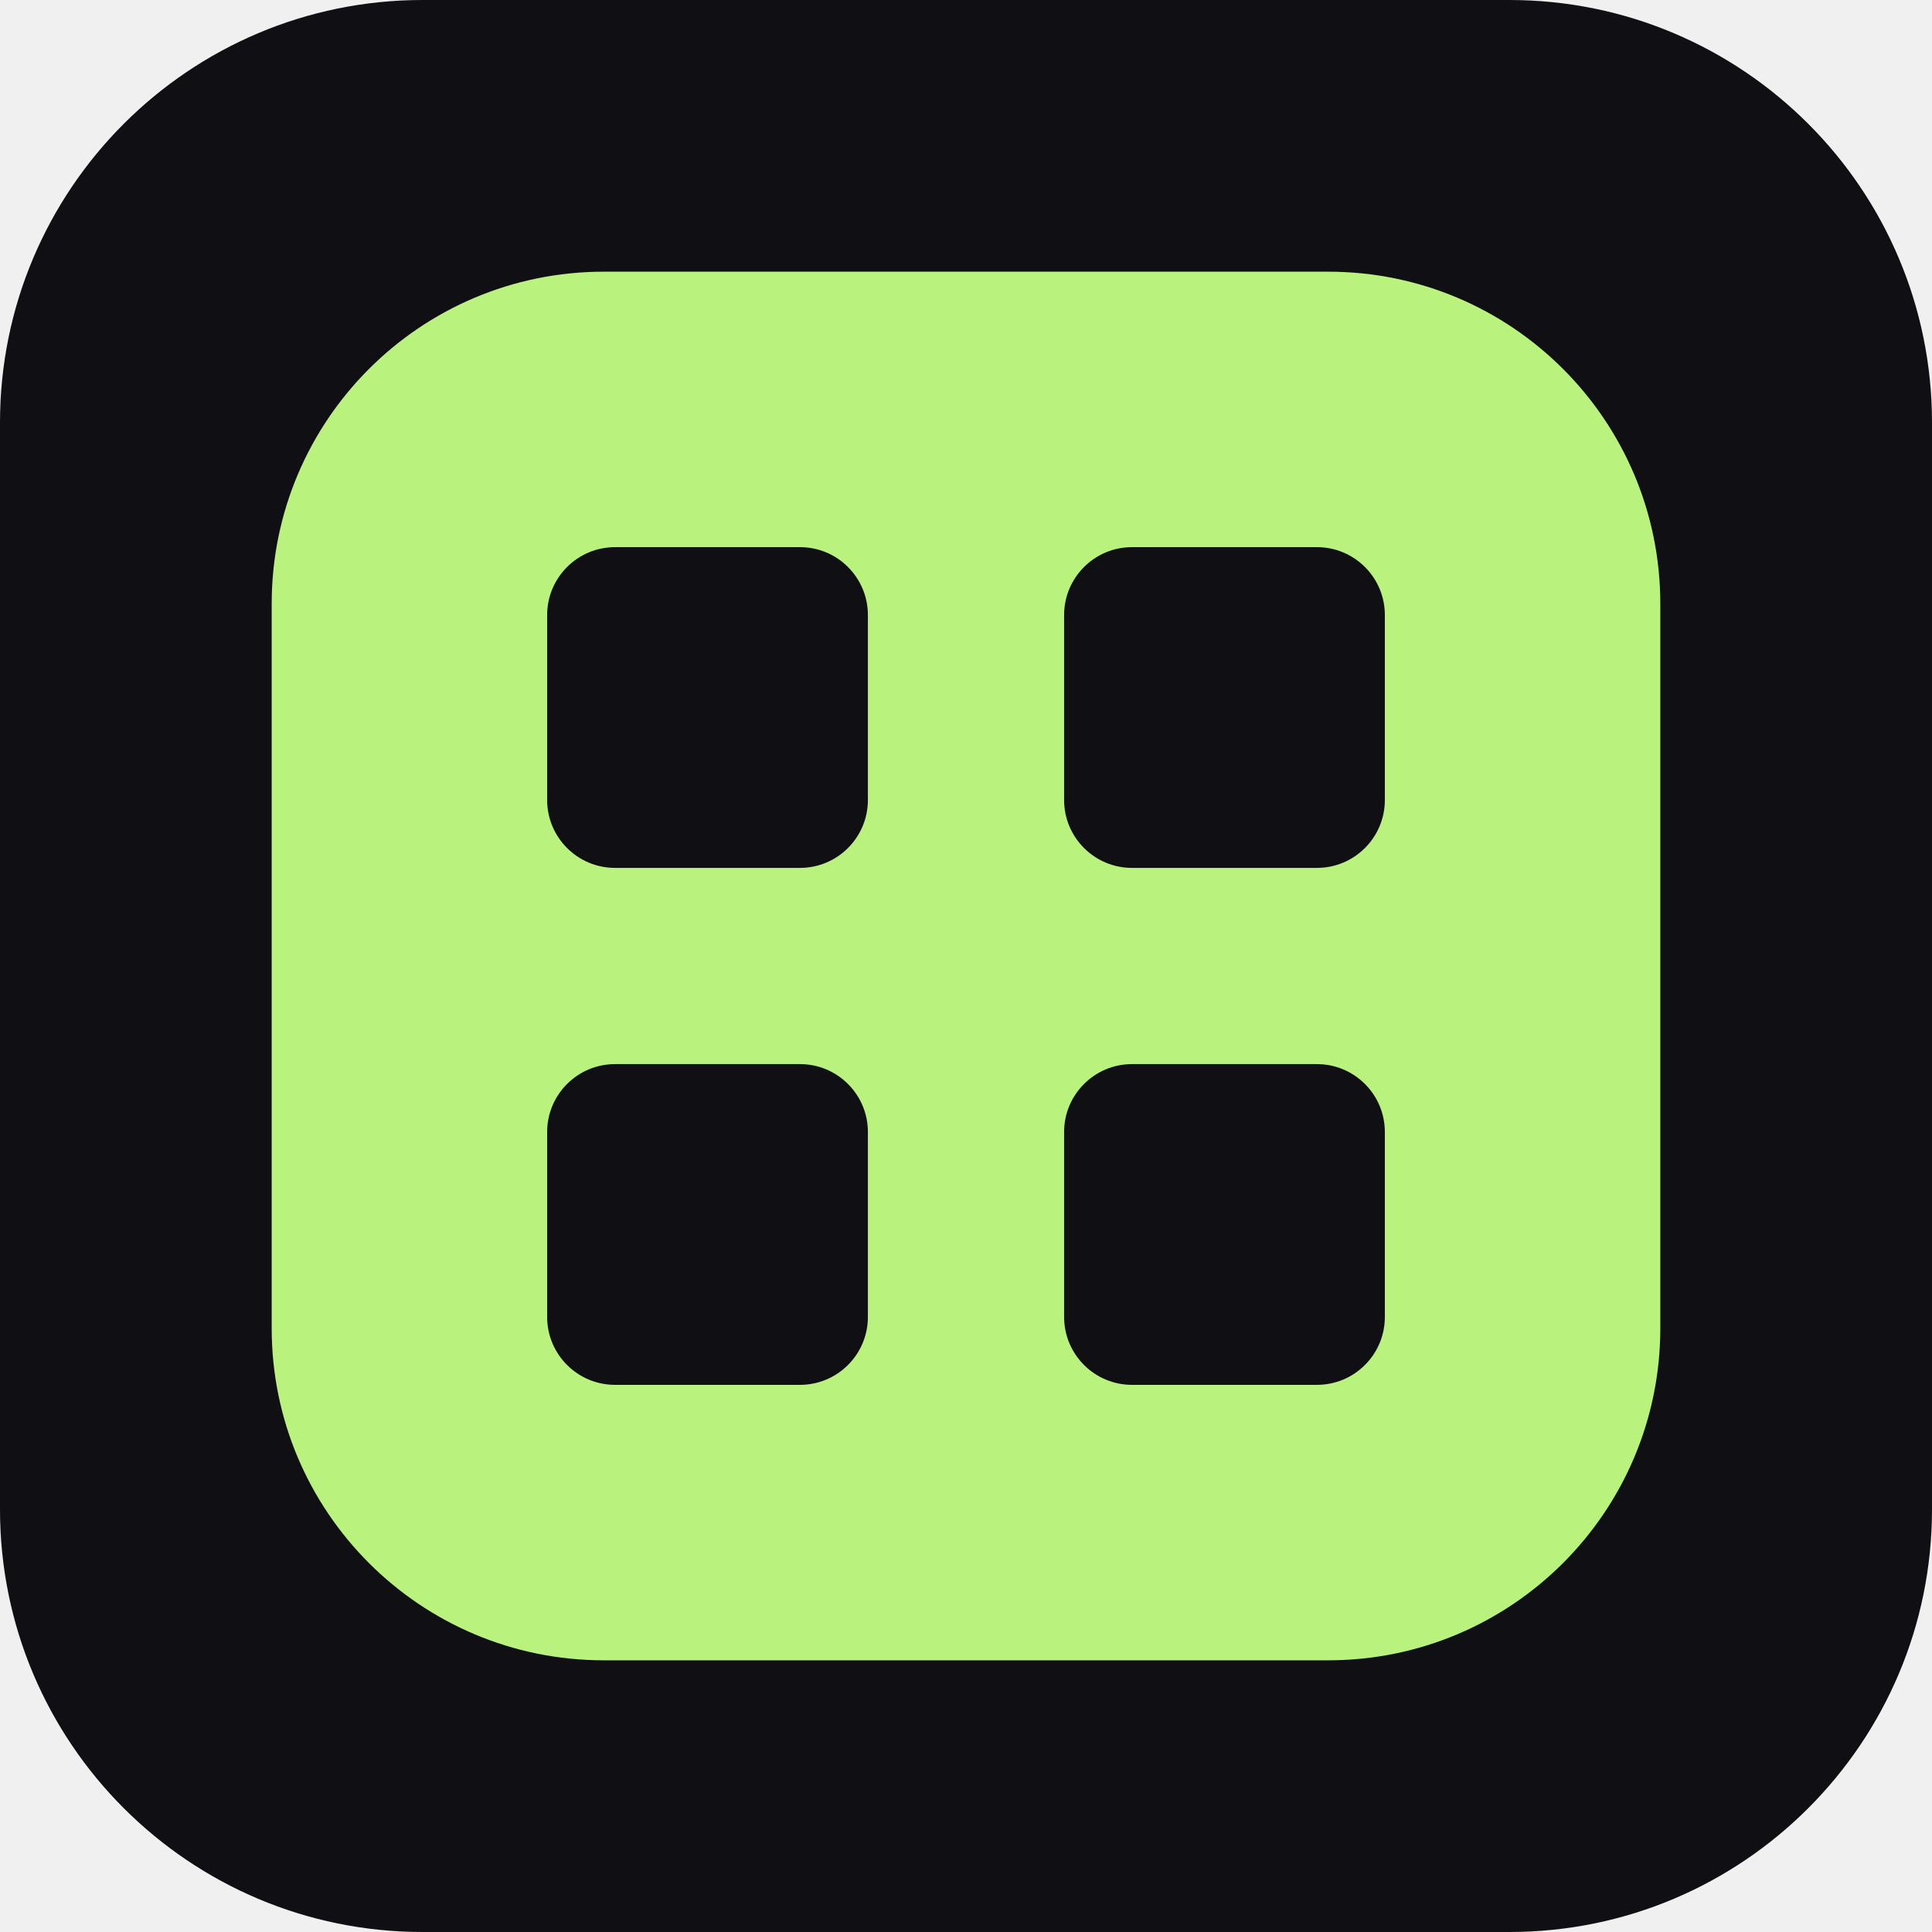
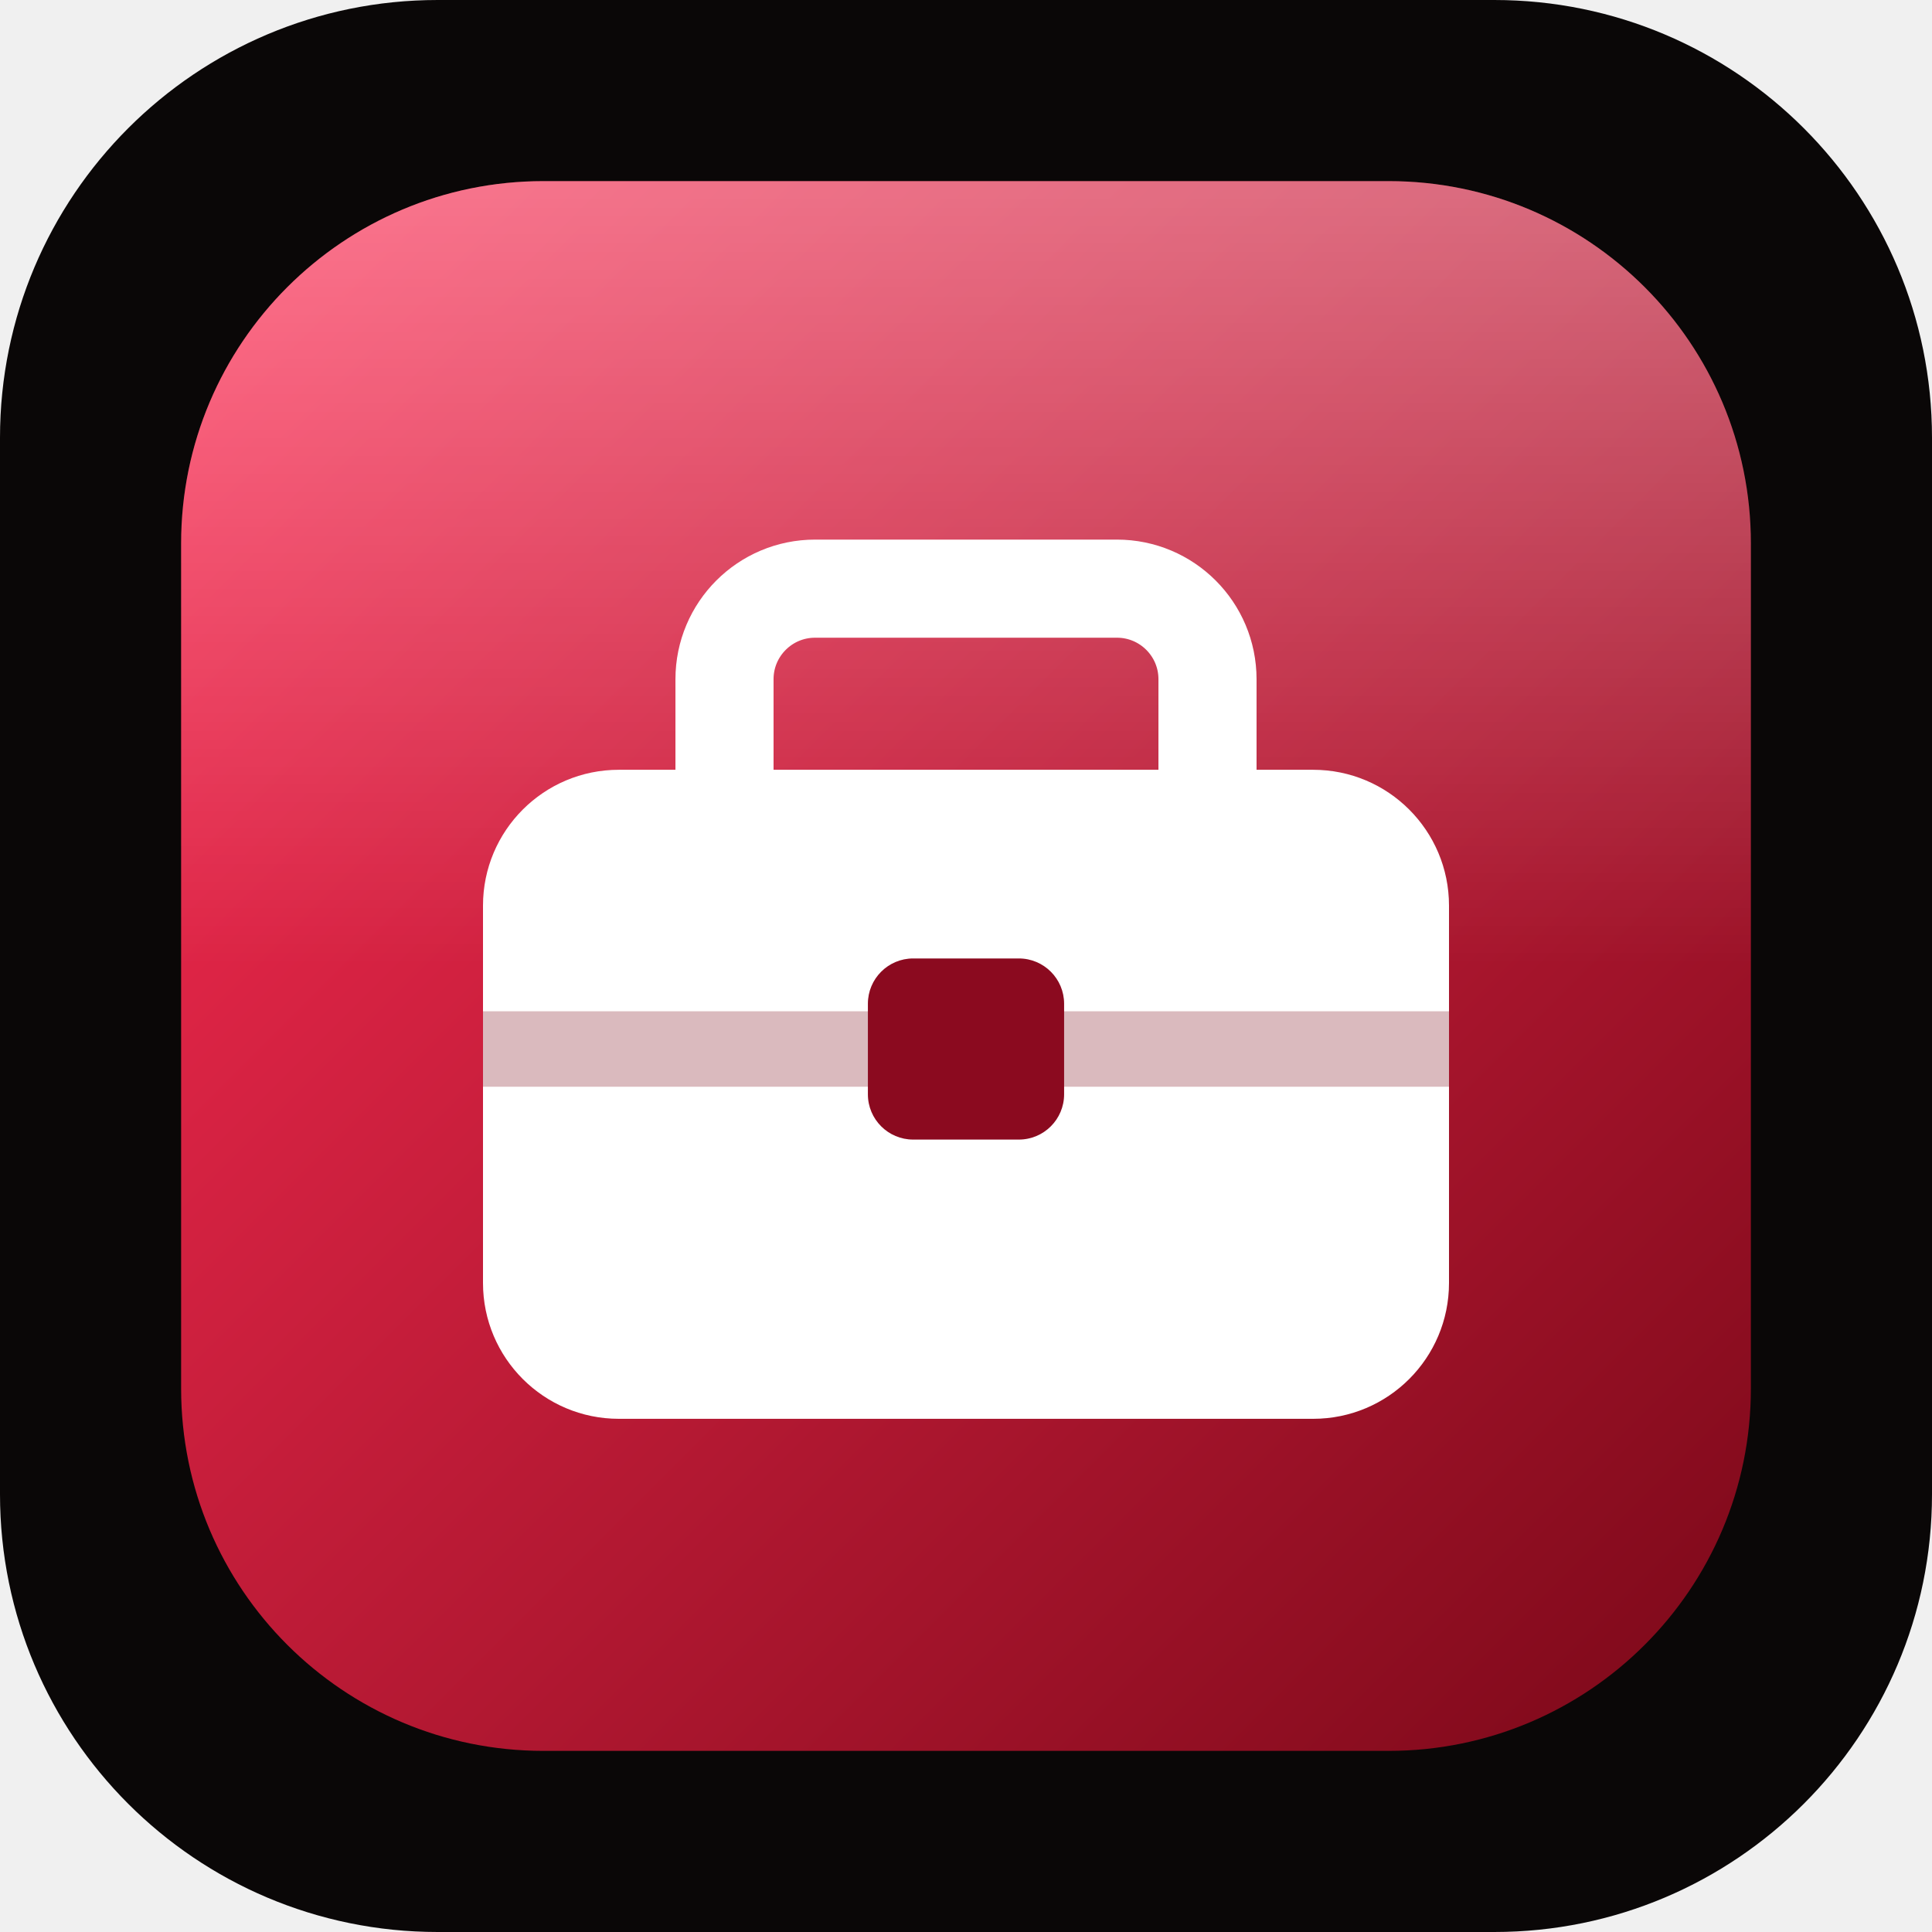
<svg xmlns="http://www.w3.org/2000/svg" viewBox="0 0 512 512">
-   <rect width="512" height="512" rx="112" fill="#101014" />
-   <rect x="72" y="72" width="368" height="368" rx="88" fill="#b9f27c" />
-   <g fill="#101014">
-     <rect x="145" y="145" width="85" height="85" rx="18" />
-     <rect x="282" y="145" width="85" height="85" rx="18" />
-     <rect x="145" y="282" width="85" height="85" rx="18" />
-     <rect x="282" y="282" width="85" height="85" rx="18" />
-   </g>
+   <defs>
+     <linearGradient id="g" x1="0" y1="0" x2="1" y2="1">
+       <stop offset="0" stop-color="#ff2e55" />
+       <stop offset="1" stop-color="#7a0818" />
+     </linearGradient>
+     <linearGradient id="s" x1="0" y1="0" x2="0" y2="1">
+       <stop offset="0" stop-color="#fff" stop-opacity=".35" />
+       <stop offset=".5" stop-color="#fff" stop-opacity="0" />
+     </linearGradient>
+   </defs>
+   <rect width="512" height="512" rx="116" fill="#0a0707" />
+   <rect x="48" y="48" width="416" height="416" rx="96" fill="url(#g)" />
+   <rect x="48" y="48" width="416" height="416" rx="96" fill="url(#s)" />
+   <path d="M192 206v-26a24 24 0 0 1 24-24h80a24 24 0 0 1 24 24v26" fill="none" stroke="#fff" stroke-width="26" stroke-linecap="round" stroke-linejoin="round" />
+   <rect x="128" y="204" width="256" height="172" rx="36" fill="#fff" />
+   <rect x="128" y="268" width="256" height="20" fill="#7a0818" fill-opacity=".28" />
+   <rect x="230" y="254" width="52" height="48" rx="12" fill="#8b0a1f" />
</svg>
